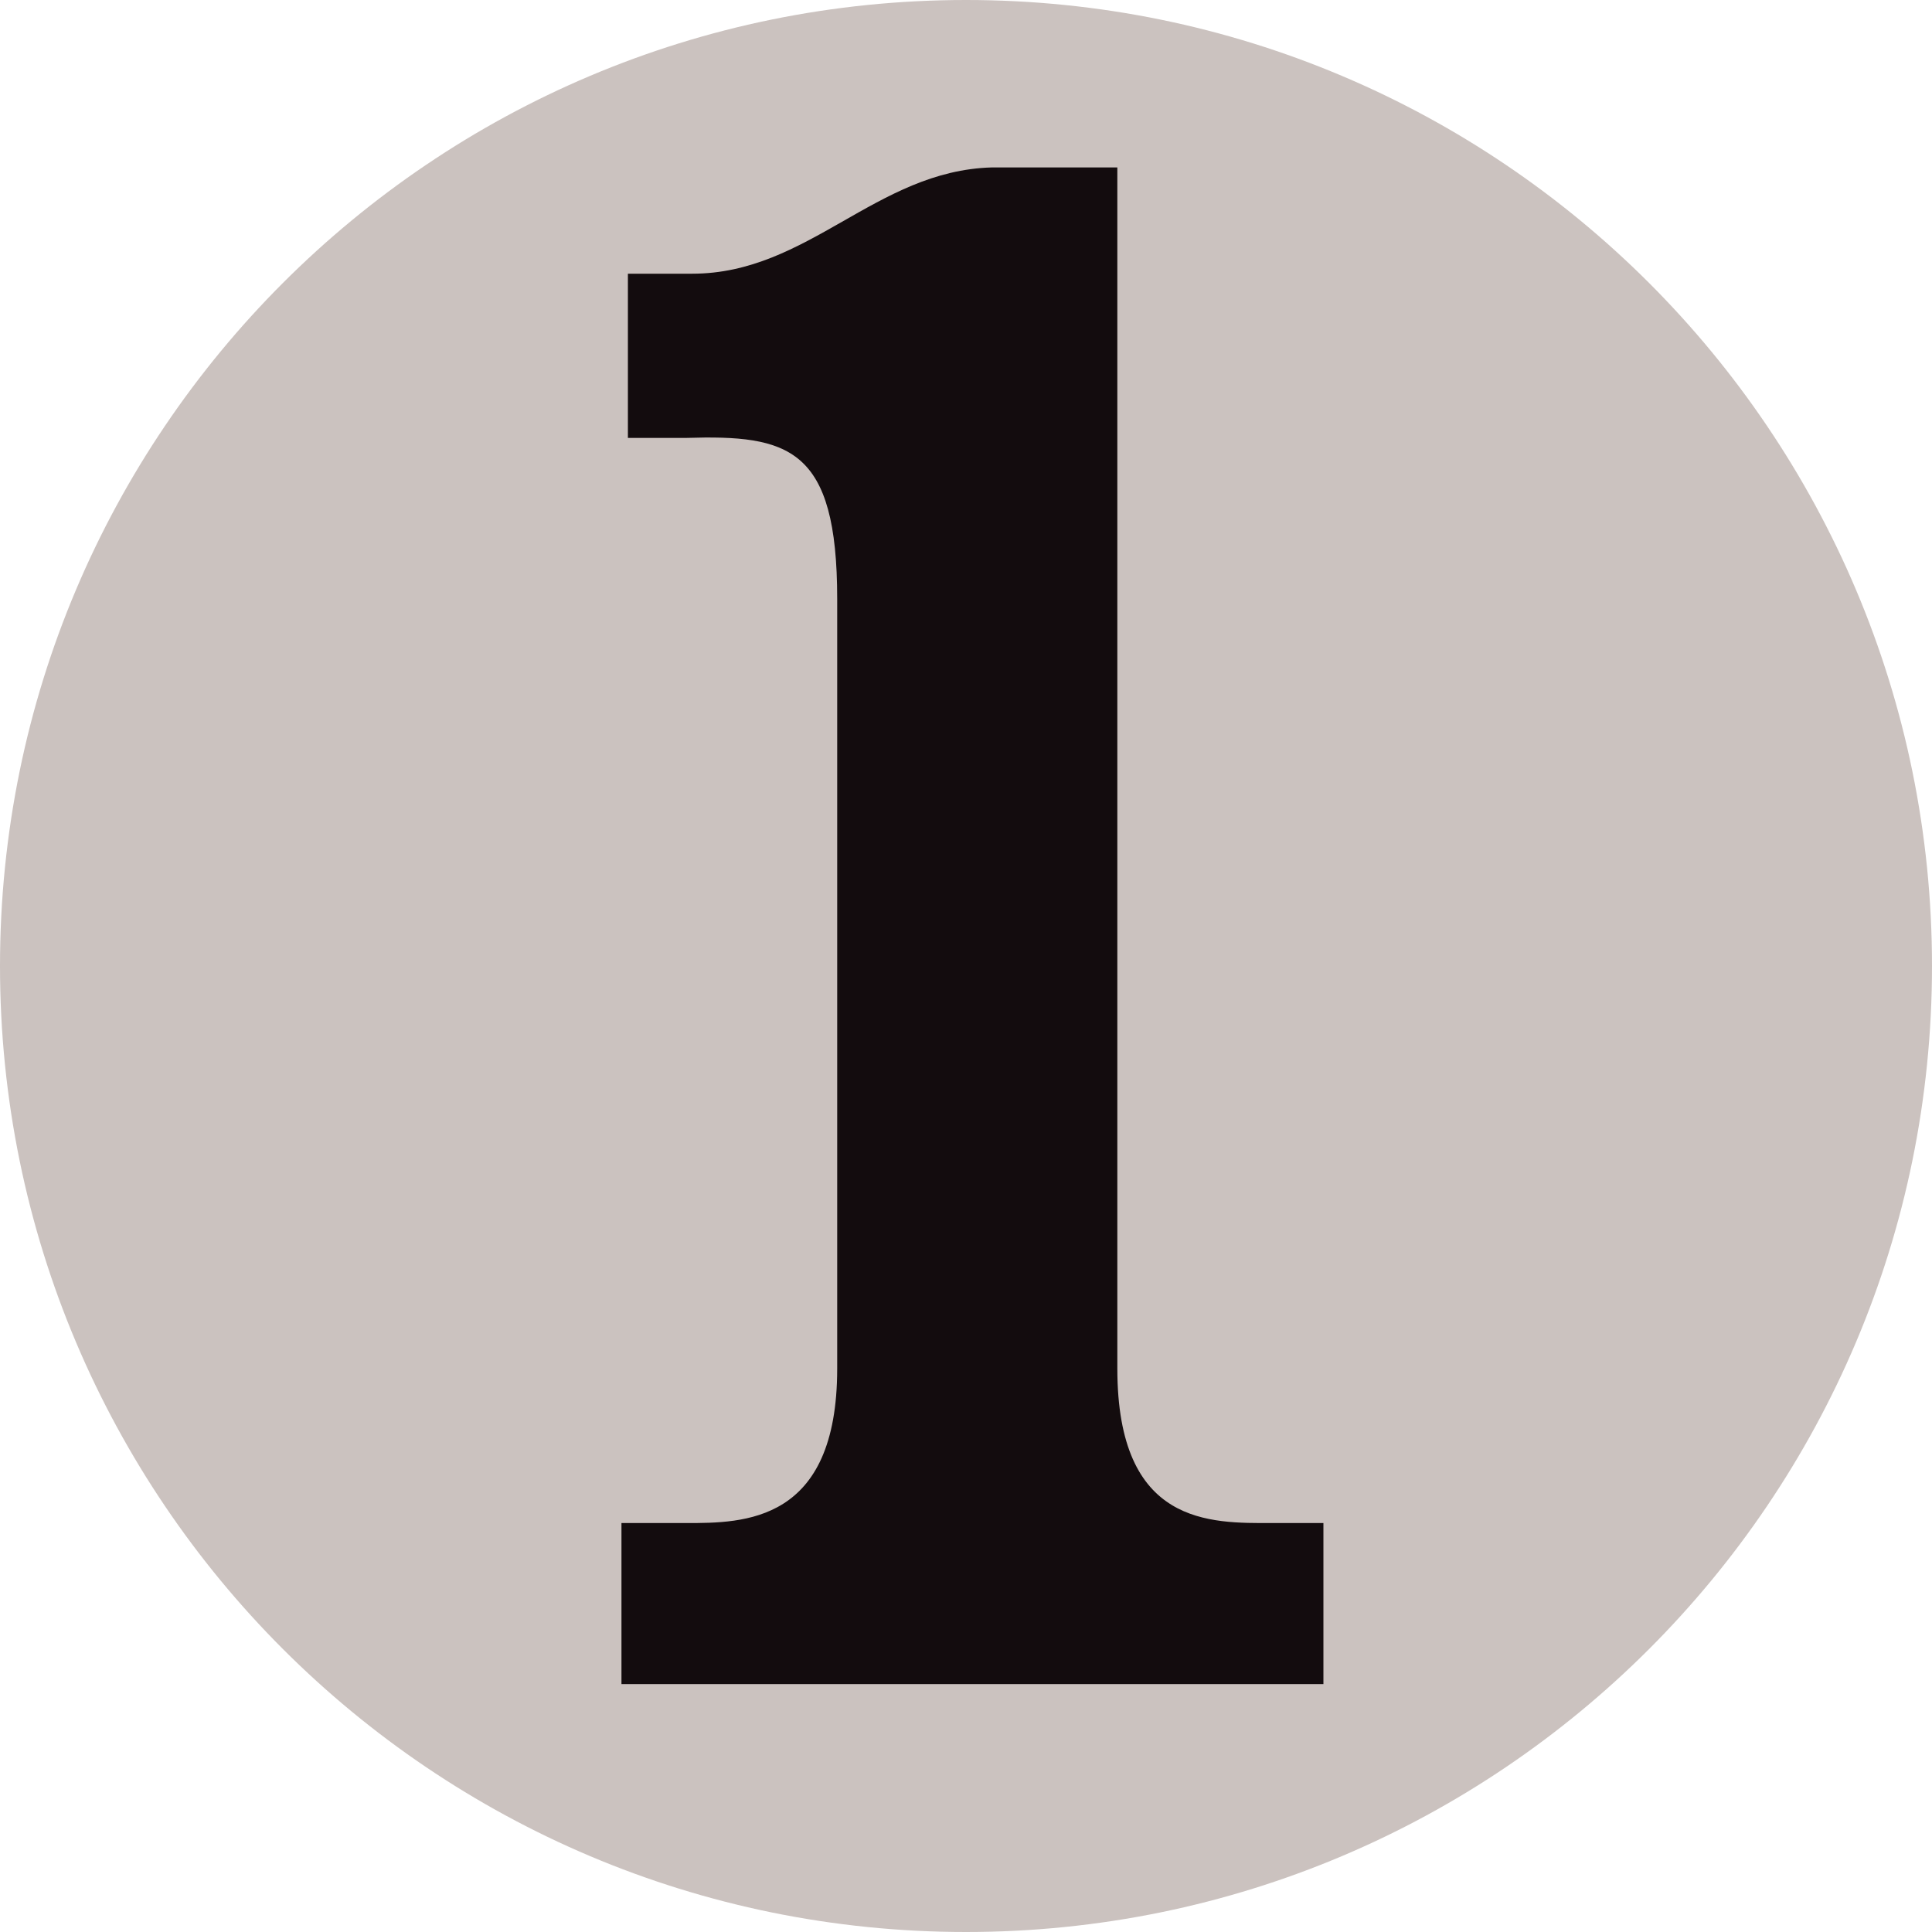
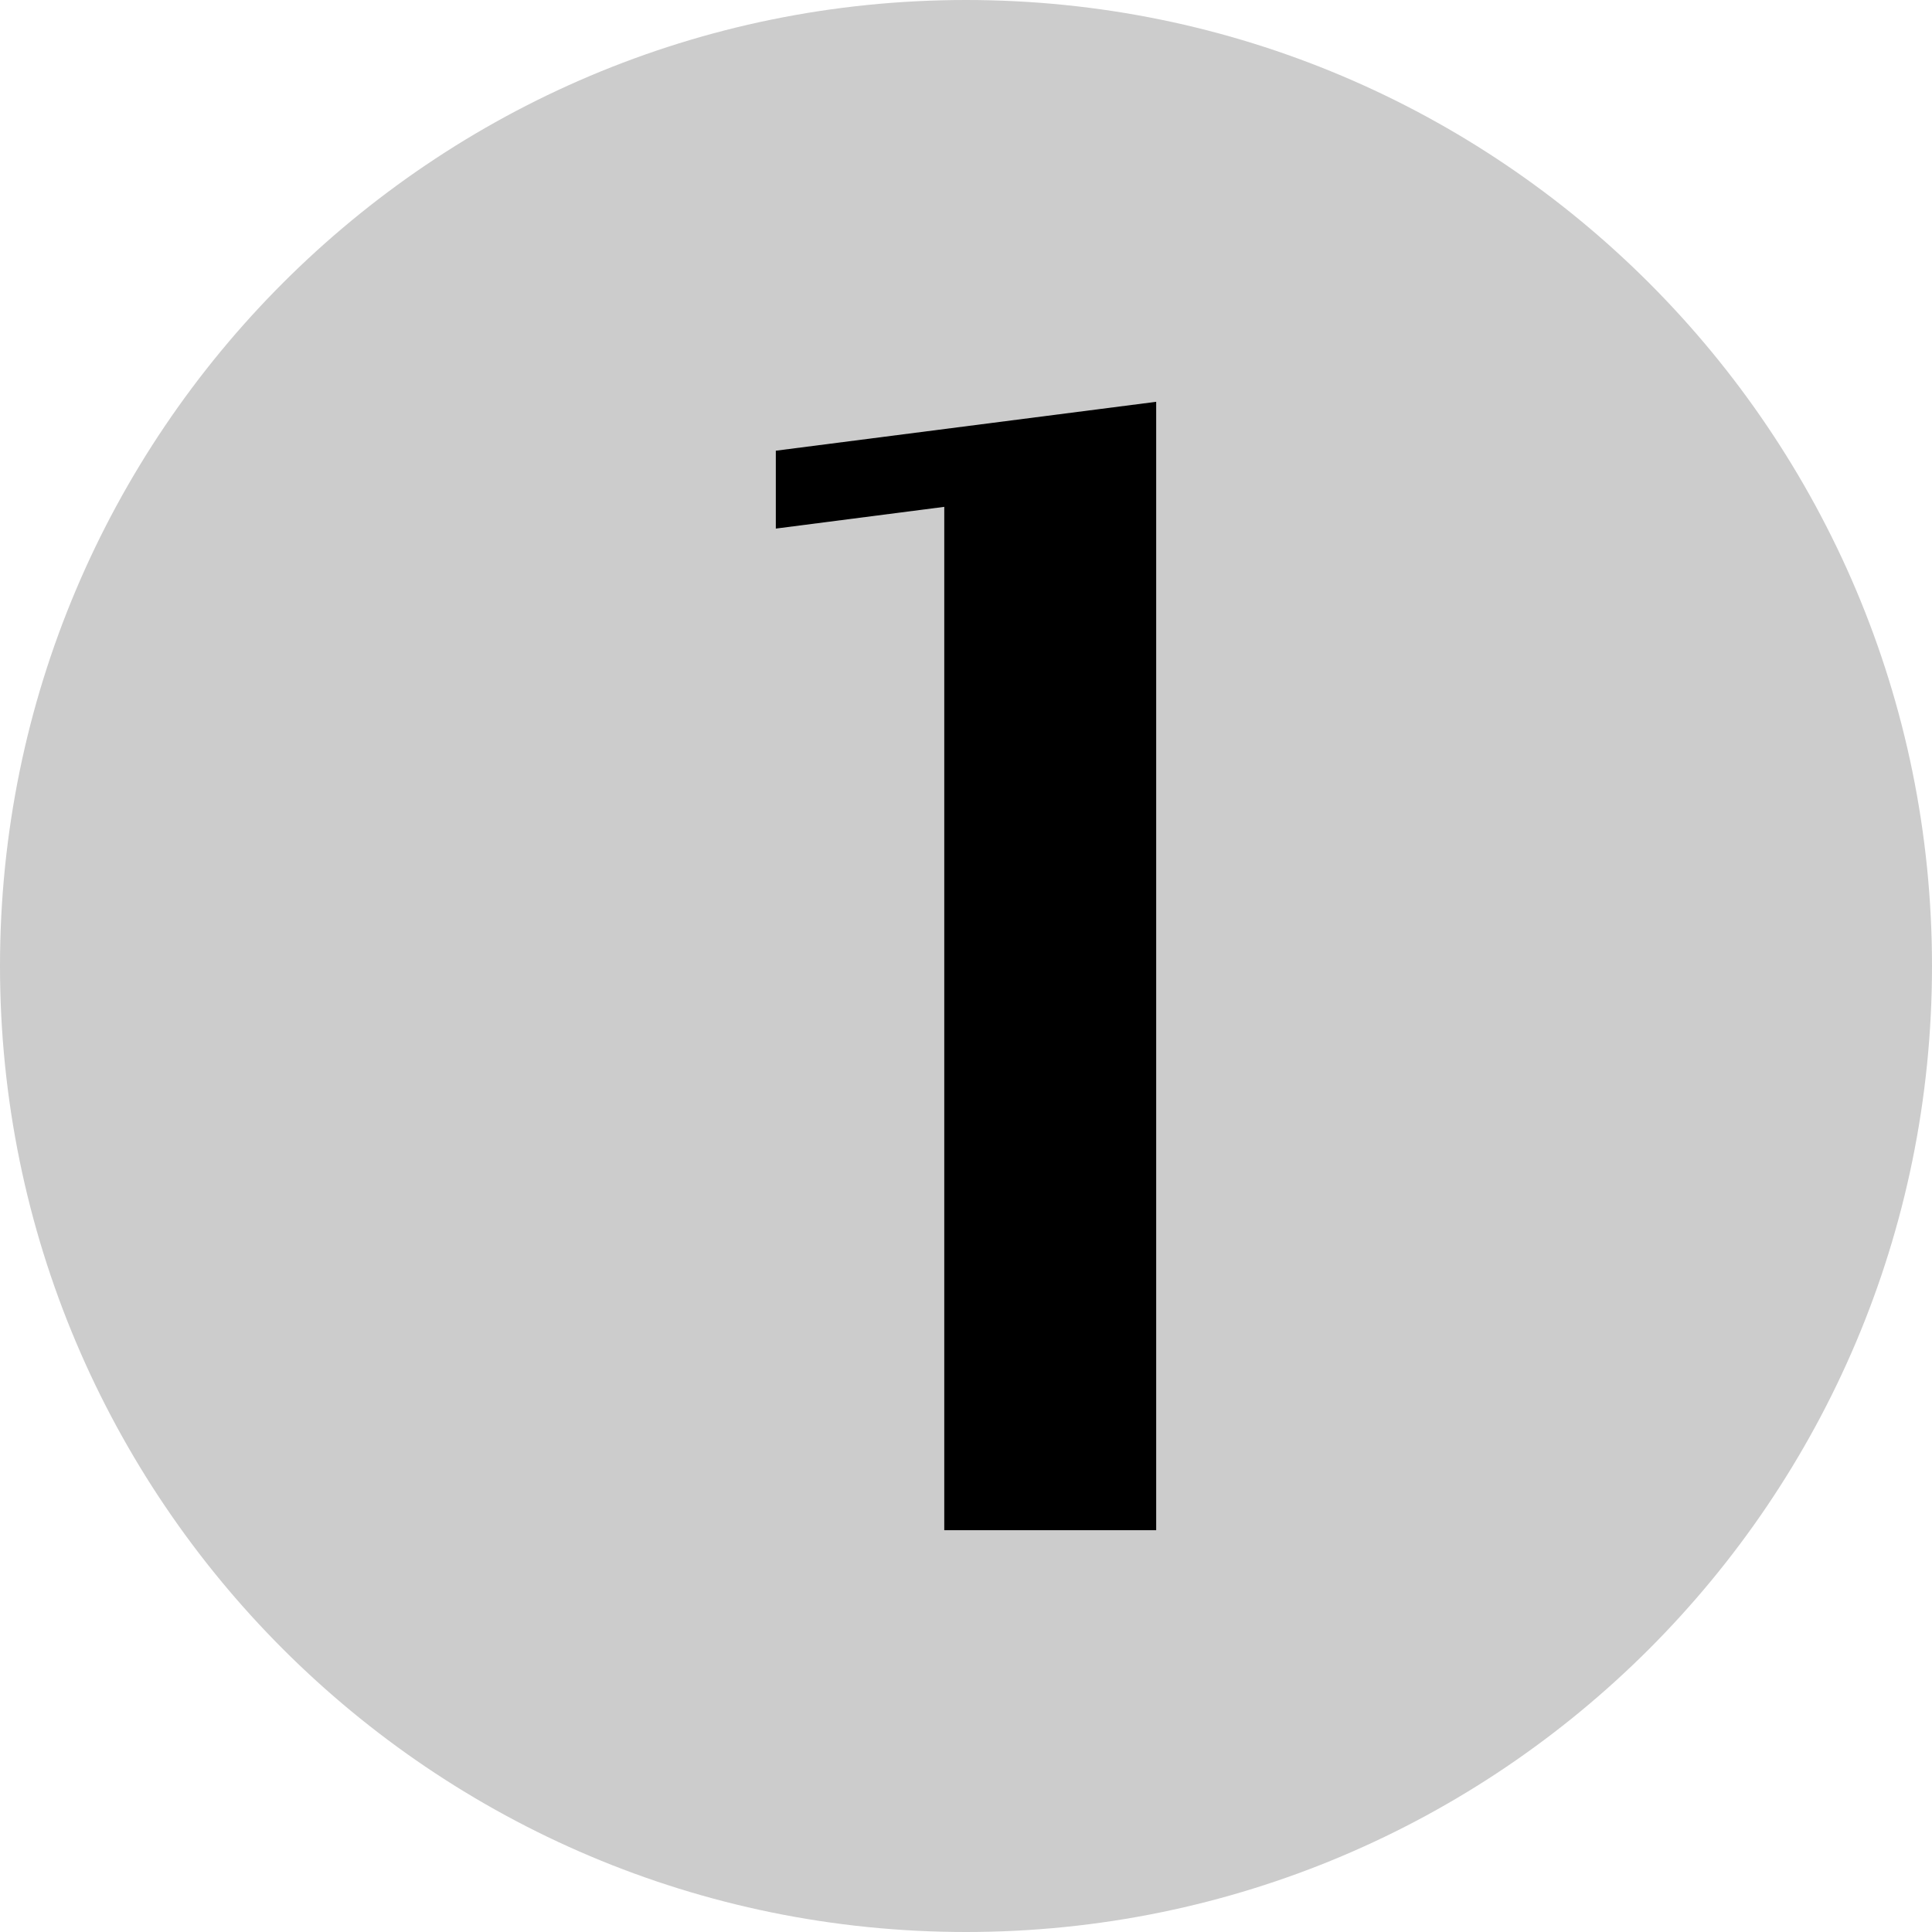
- <svg xmlns="http://www.w3.org/2000/svg" version="1.1" width="600" height="600">
-   <circle cx="300" cy="300" r="300" fill="#cbc2bf" />
-   <path d="m347 52 0 373c0 49 29 48 48 48l16 0 0 50-218 0 0-50 20 0c18 0 47 0 47-48l0-239c0-47-15-51-47-50l-18 0 0-51 20 0c36 0 57-32 93-33z" fill="#130c0e" />
+ <svg xmlns="http://www.w3.org/2000/svg" width="320" height="320" viewBox="0 0 320 320" version="1.1" xml:space="preserve" style="fill-rule:evenodd;clip-rule:evenodd;stroke-linejoin:round;stroke-miterlimit:2;">
+   <g id="numbered">
+     <g transform="matrix(0.533333,0,0,0.533333,0,0)">
+       <circle cx="300" cy="300" r="300" style="fill:rgb(204,204,204);" />
+     </g>
+     <g id="_36pt-single--30pt-double" transform="matrix(1,0,0,1,-31.5,93.45)">
+       <path d="M223,-26.9L160,-18.8L160,-5.9L187.9,-9.5L187.9,160L223,160L223,-26.9Z" style="fill-rule:nonzero;" />
+     </g>
+   </g>
</svg>
